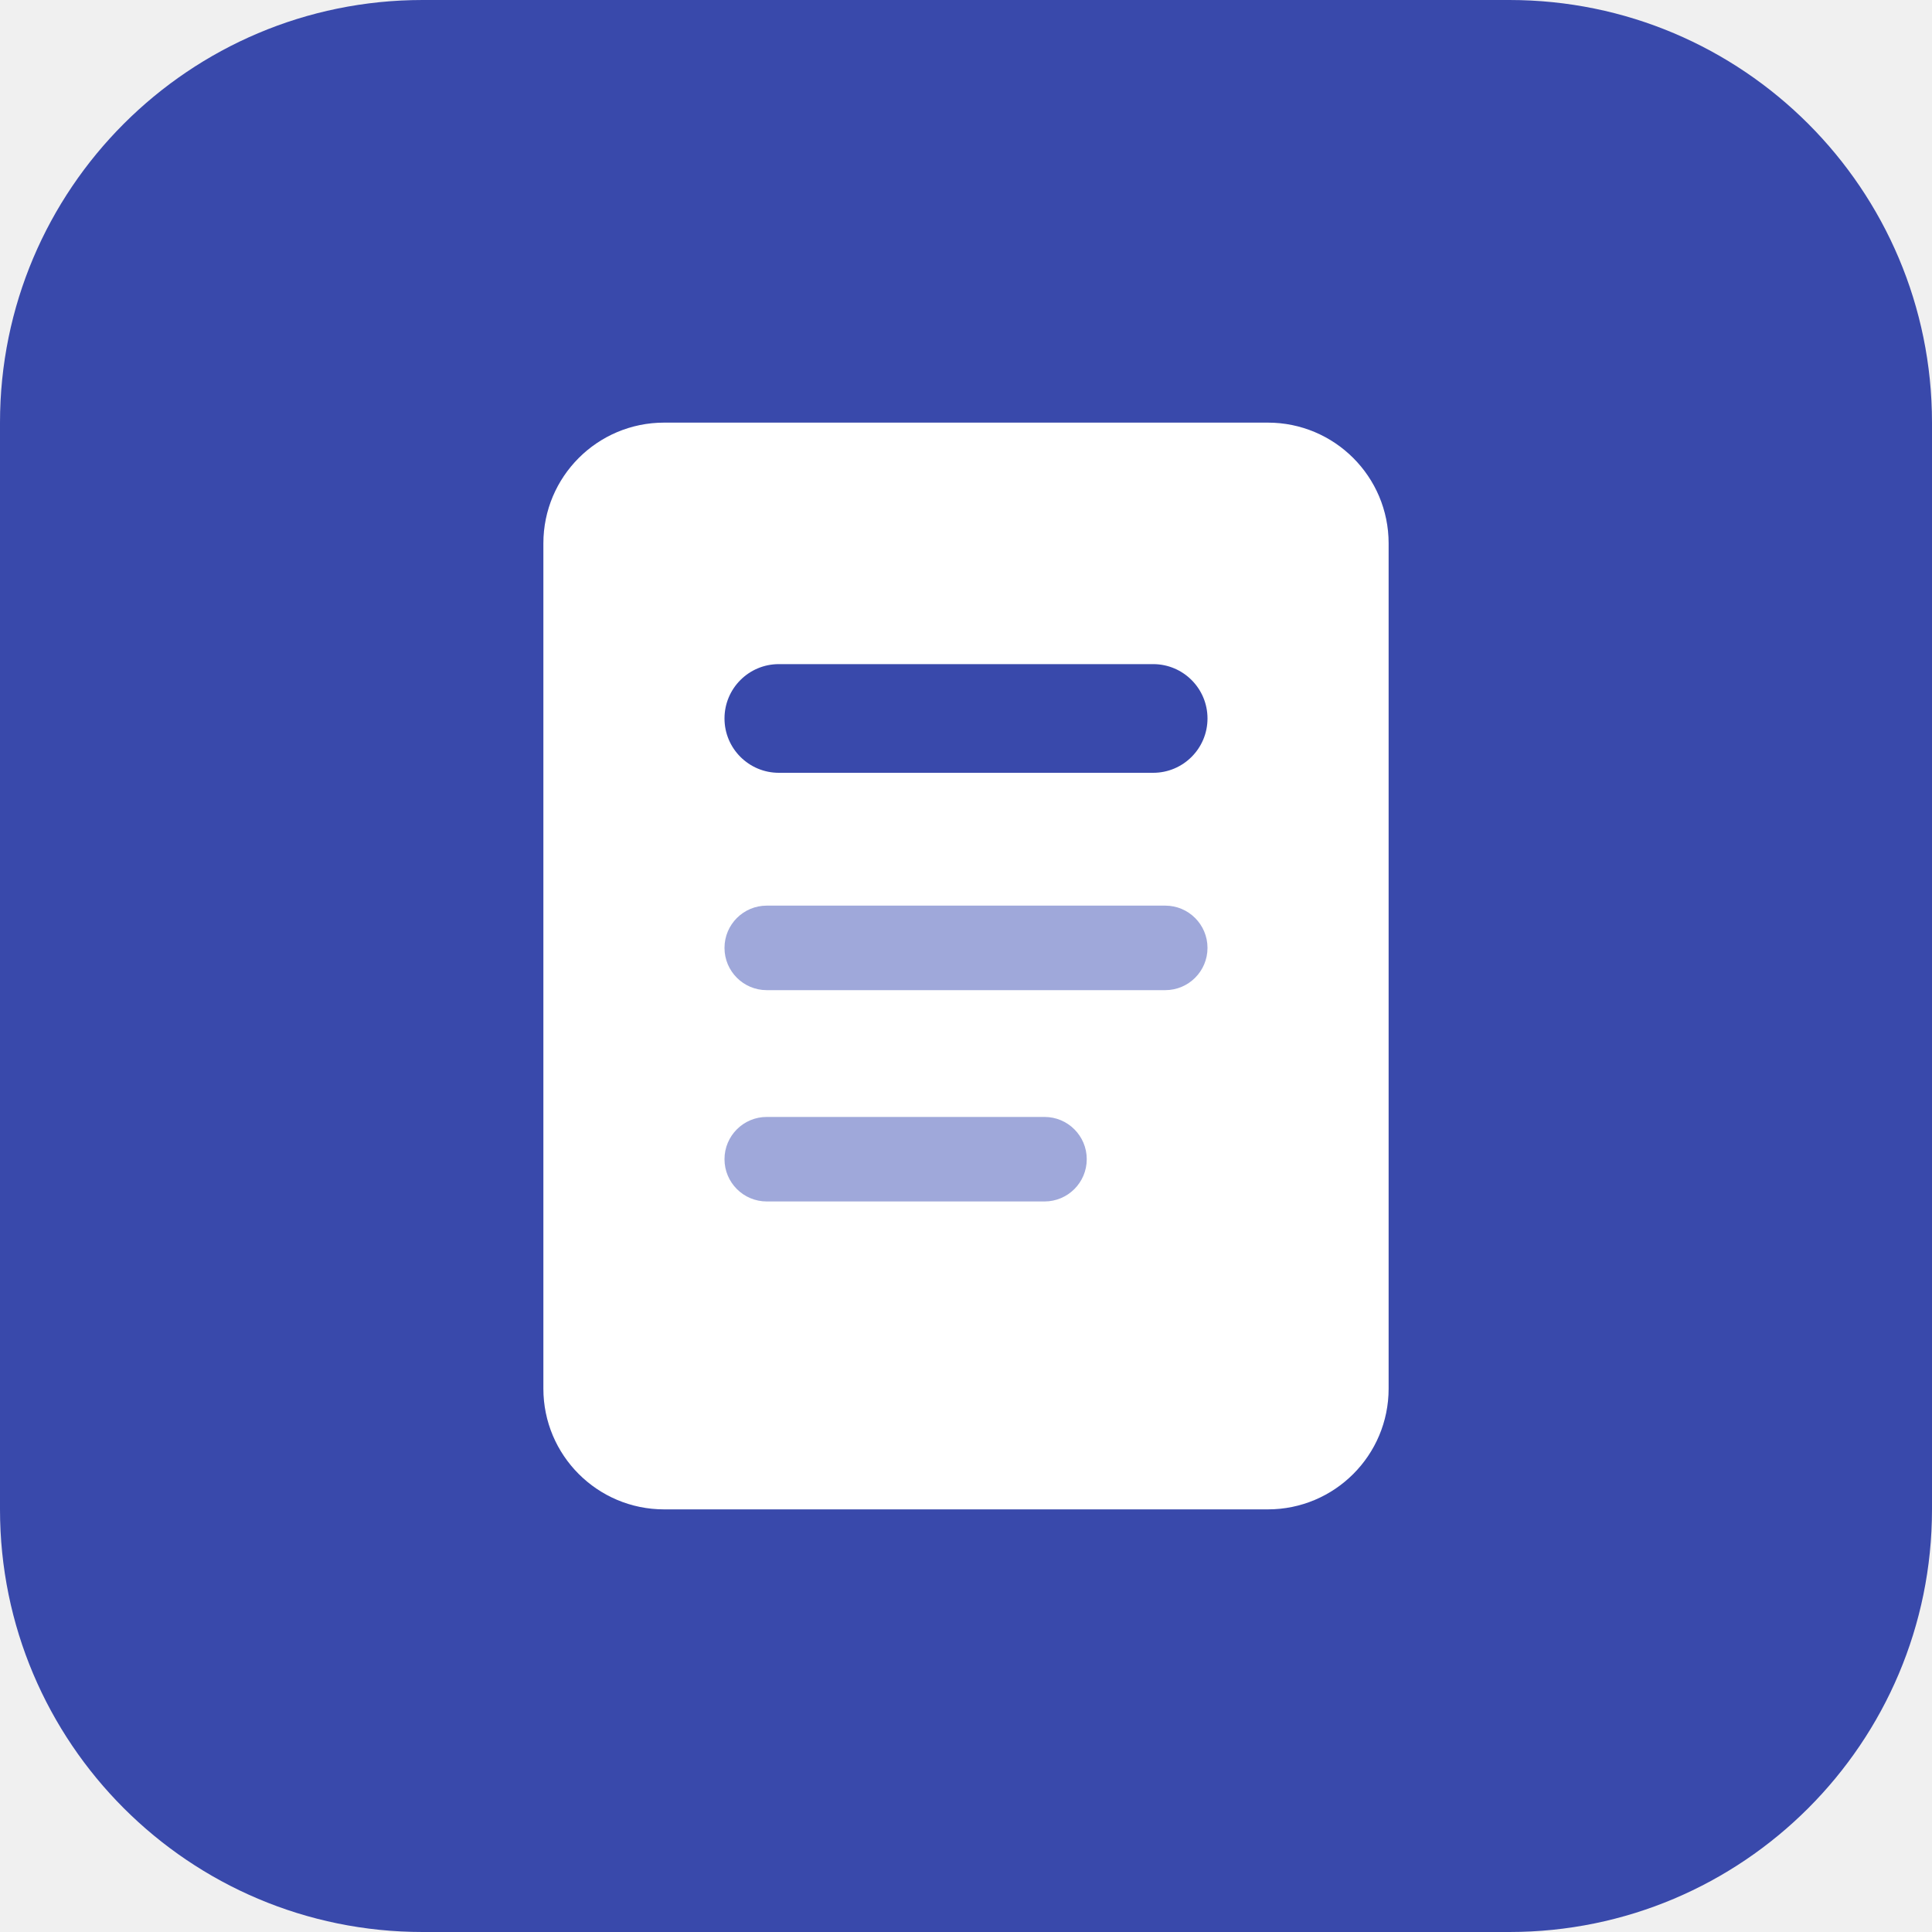
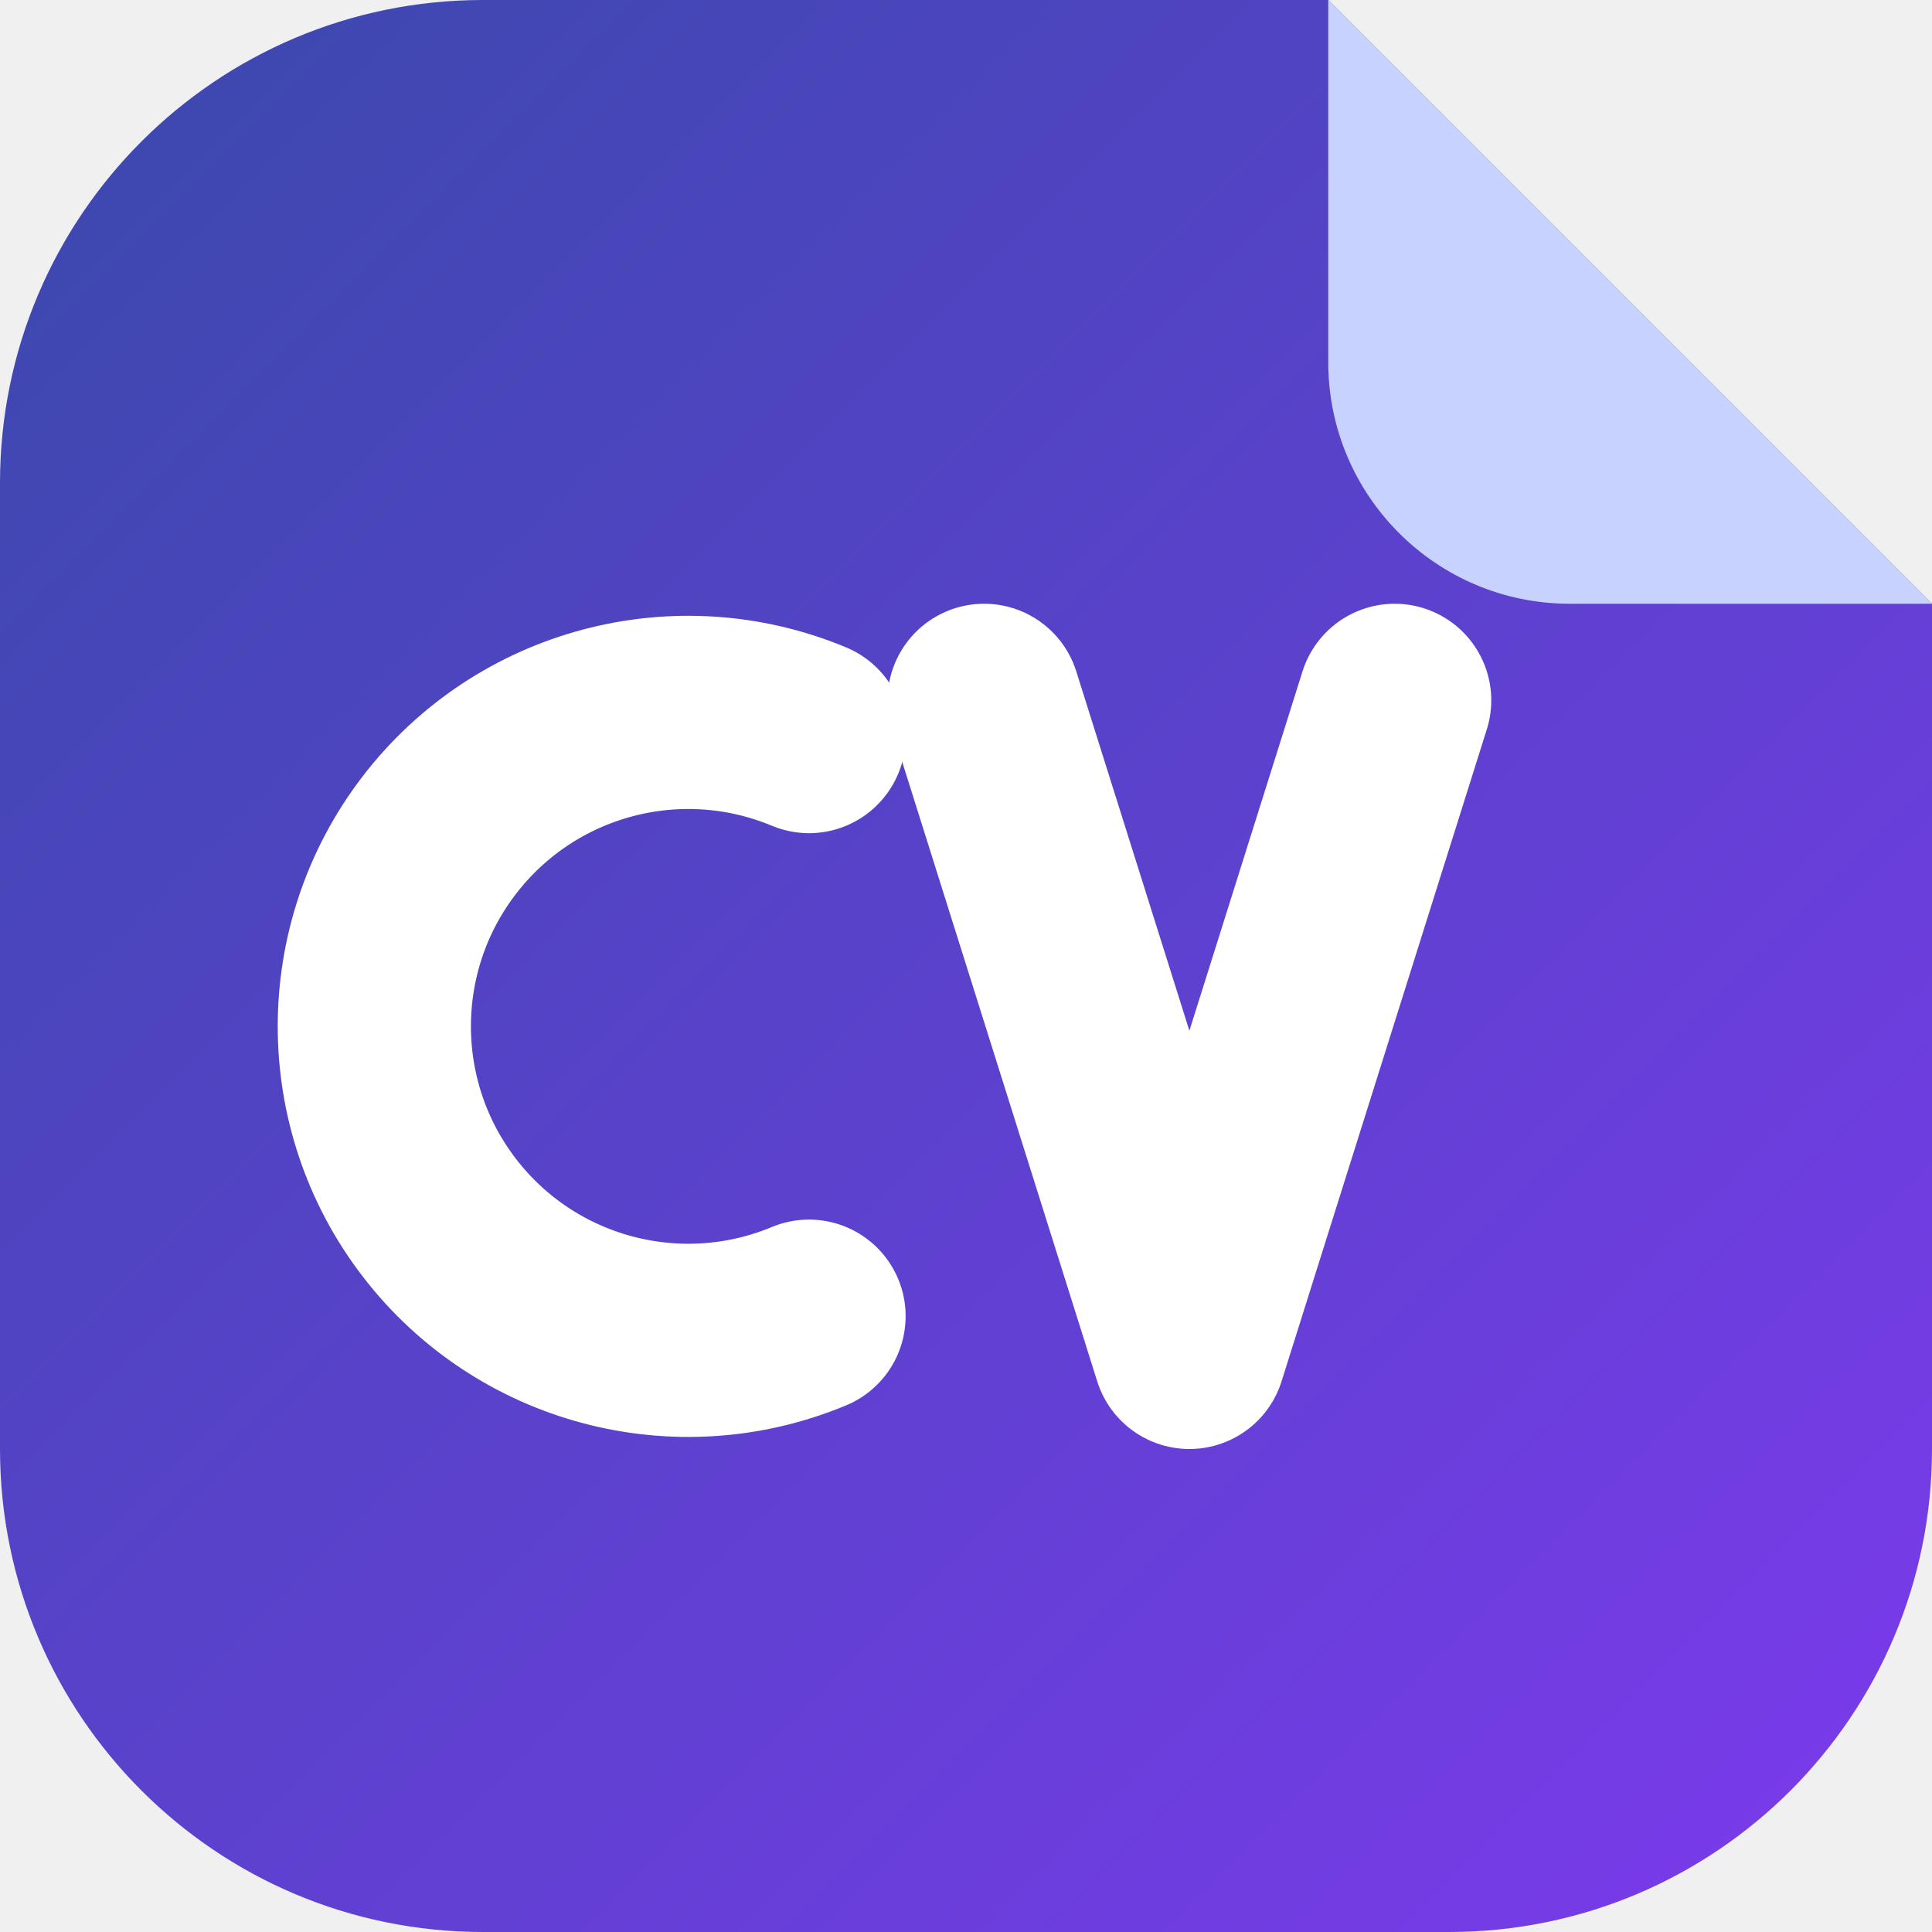
<svg xmlns="http://www.w3.org/2000/svg" viewBox="0 0 32 32">
-   <rect width="32" height="32" rx="7" fill="#3949ab" />
-   <rect x="9" y="7" width="14" height="18" rx="2" fill="#fff" />
-   <rect x="12" y="11" width="8" height="1.8" rx=".9" fill="#3949ab" />
-   <rect x="12" y="15" width="8" height="1.4" rx=".7" fill="#9fa8da" />
-   <rect x="12" y="18.5" width="6" height="1.4" rx=".7" fill="#9fa8da" />
+   <defs>
+     <linearGradient id="g" x1="0" y1="0" x2="1" y2="1">
+       <stop offset="0" stop-color="#3949ab" />
+       <stop offset="1" stop-color="#7c3aed" />
+     </linearGradient>
+   </defs>
+   <path d="M8 0h14l10 10v14a8 8 0 0 1-8 8H8a8 8 0 0 1-8-8V8a8 8 0 0 1 8-8Z" fill="url(#g)" />
+   <path d="M22 0v6a4 4 0 0 0 4 4h6Z" fill="#c7d2fe" />
+   <path d="M13.4 12.2a5.2 5.2 0 1 0 0 9.6" fill="none" stroke="#fff" stroke-width="3.2" stroke-linecap="round" />
+   <path d="M16.3 11.6l3.4 10.8 3.4-10.8" fill="none" stroke="#fff" stroke-width="3.2" stroke-linecap="round" stroke-linejoin="round" />
</svg>
